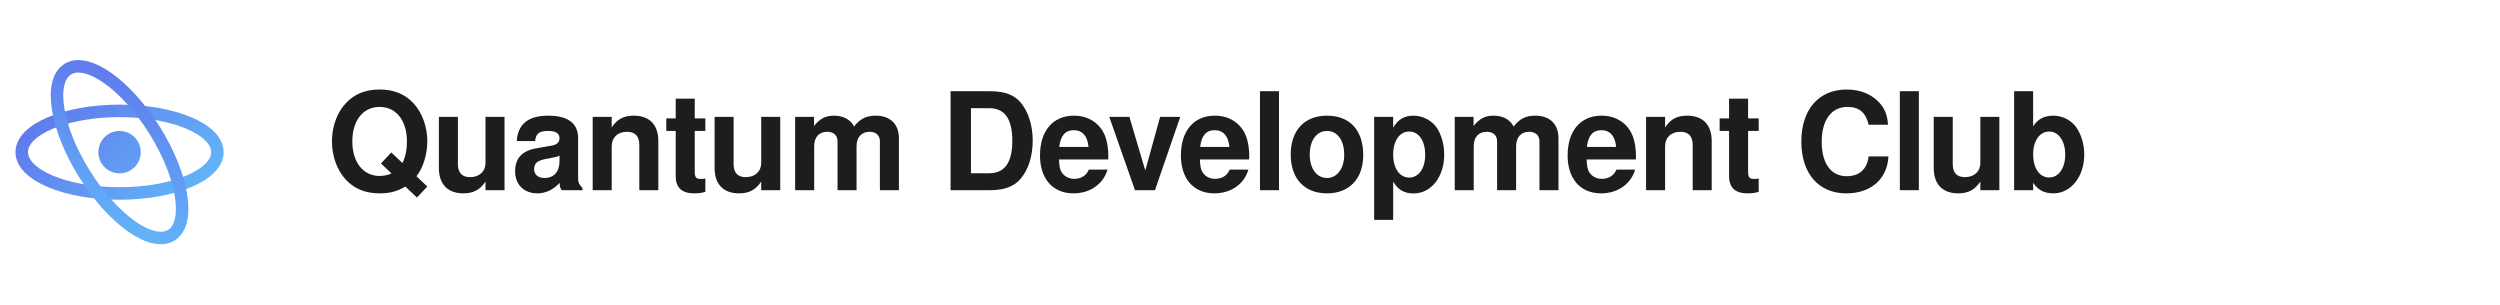
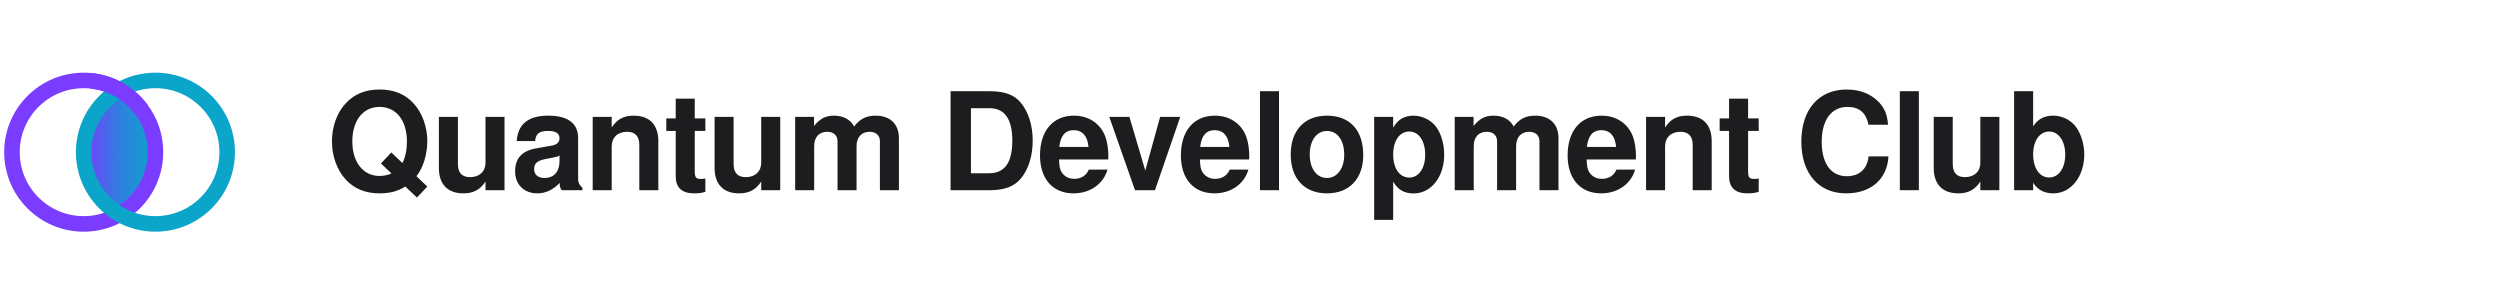
<svg xmlns="http://www.w3.org/2000/svg" viewBox="0 0 460 56" width="460" height="56">
  <defs>
-     <linearGradient id="qdcLockupGradLight" x1="0" y1="0" x2="44" y2="44" gradientUnits="userSpaceOnUse">
-       <stop stop-color="#5e5ce6" />
-       <stop offset="1" stop-color="#64d2ff" />
+     <linearGradient id="qdcLockupGradLight" x1="14.0" y1="0" x2="26.0" y2="0" gradientUnits="userSpaceOnUse">
+       <stop stop-color="#7a3cff" />
+       <stop offset="0.5" stop-color="#2f7fe0" />
+       <stop offset="1" stop-color="#0aa5c8" />
    </linearGradient>
  </defs>
-   <g transform="translate(0,6)">
-     <ellipse cx="22" cy="22" rx="18" ry="7.6" stroke="url(#qdcLockupGradLight)" stroke-width="2.3" fill="none" />
-     <ellipse cx="22" cy="22" rx="18" ry="7.6" stroke="url(#qdcLockupGradLight)" stroke-width="2.3" fill="none" transform="rotate(58 22 22)" />
-     <circle cx="22" cy="22" r="3.9" fill="url(#qdcLockupGradLight)" />
+   <g transform="translate(0 6) scale(1.1)">
+     <path d="M20,9.61 A12,12 0 0 1 20,30.39 A12,12 0 0 1 20,9.61Z" fill="url(#qdcLockupGradLight)" />
+     <circle cx="14.0" cy="20.0" r="12" fill="none" stroke="#7a3cff" stroke-width="2.6" />
+     <circle cx="26.0" cy="20.0" r="12" fill="none" stroke="#0aa5c8" stroke-width="2.6" />
+     <path d="M15.254,8.066 A12,12 0 0 1 23.708,12.947" fill="none" stroke="#7a3cff" stroke-width="2.6" />
  </g>
  <text x="60" y="35" font-family="-apple-system, BlinkMacSystemFont, 'SF Pro Display', 'Segoe UI', Helvetica, Arial, sans-serif" font-size="25" font-weight="700" letter-spacing="-0.5" fill="#1d1d1f">Quantum Development Club</text>
</svg>
